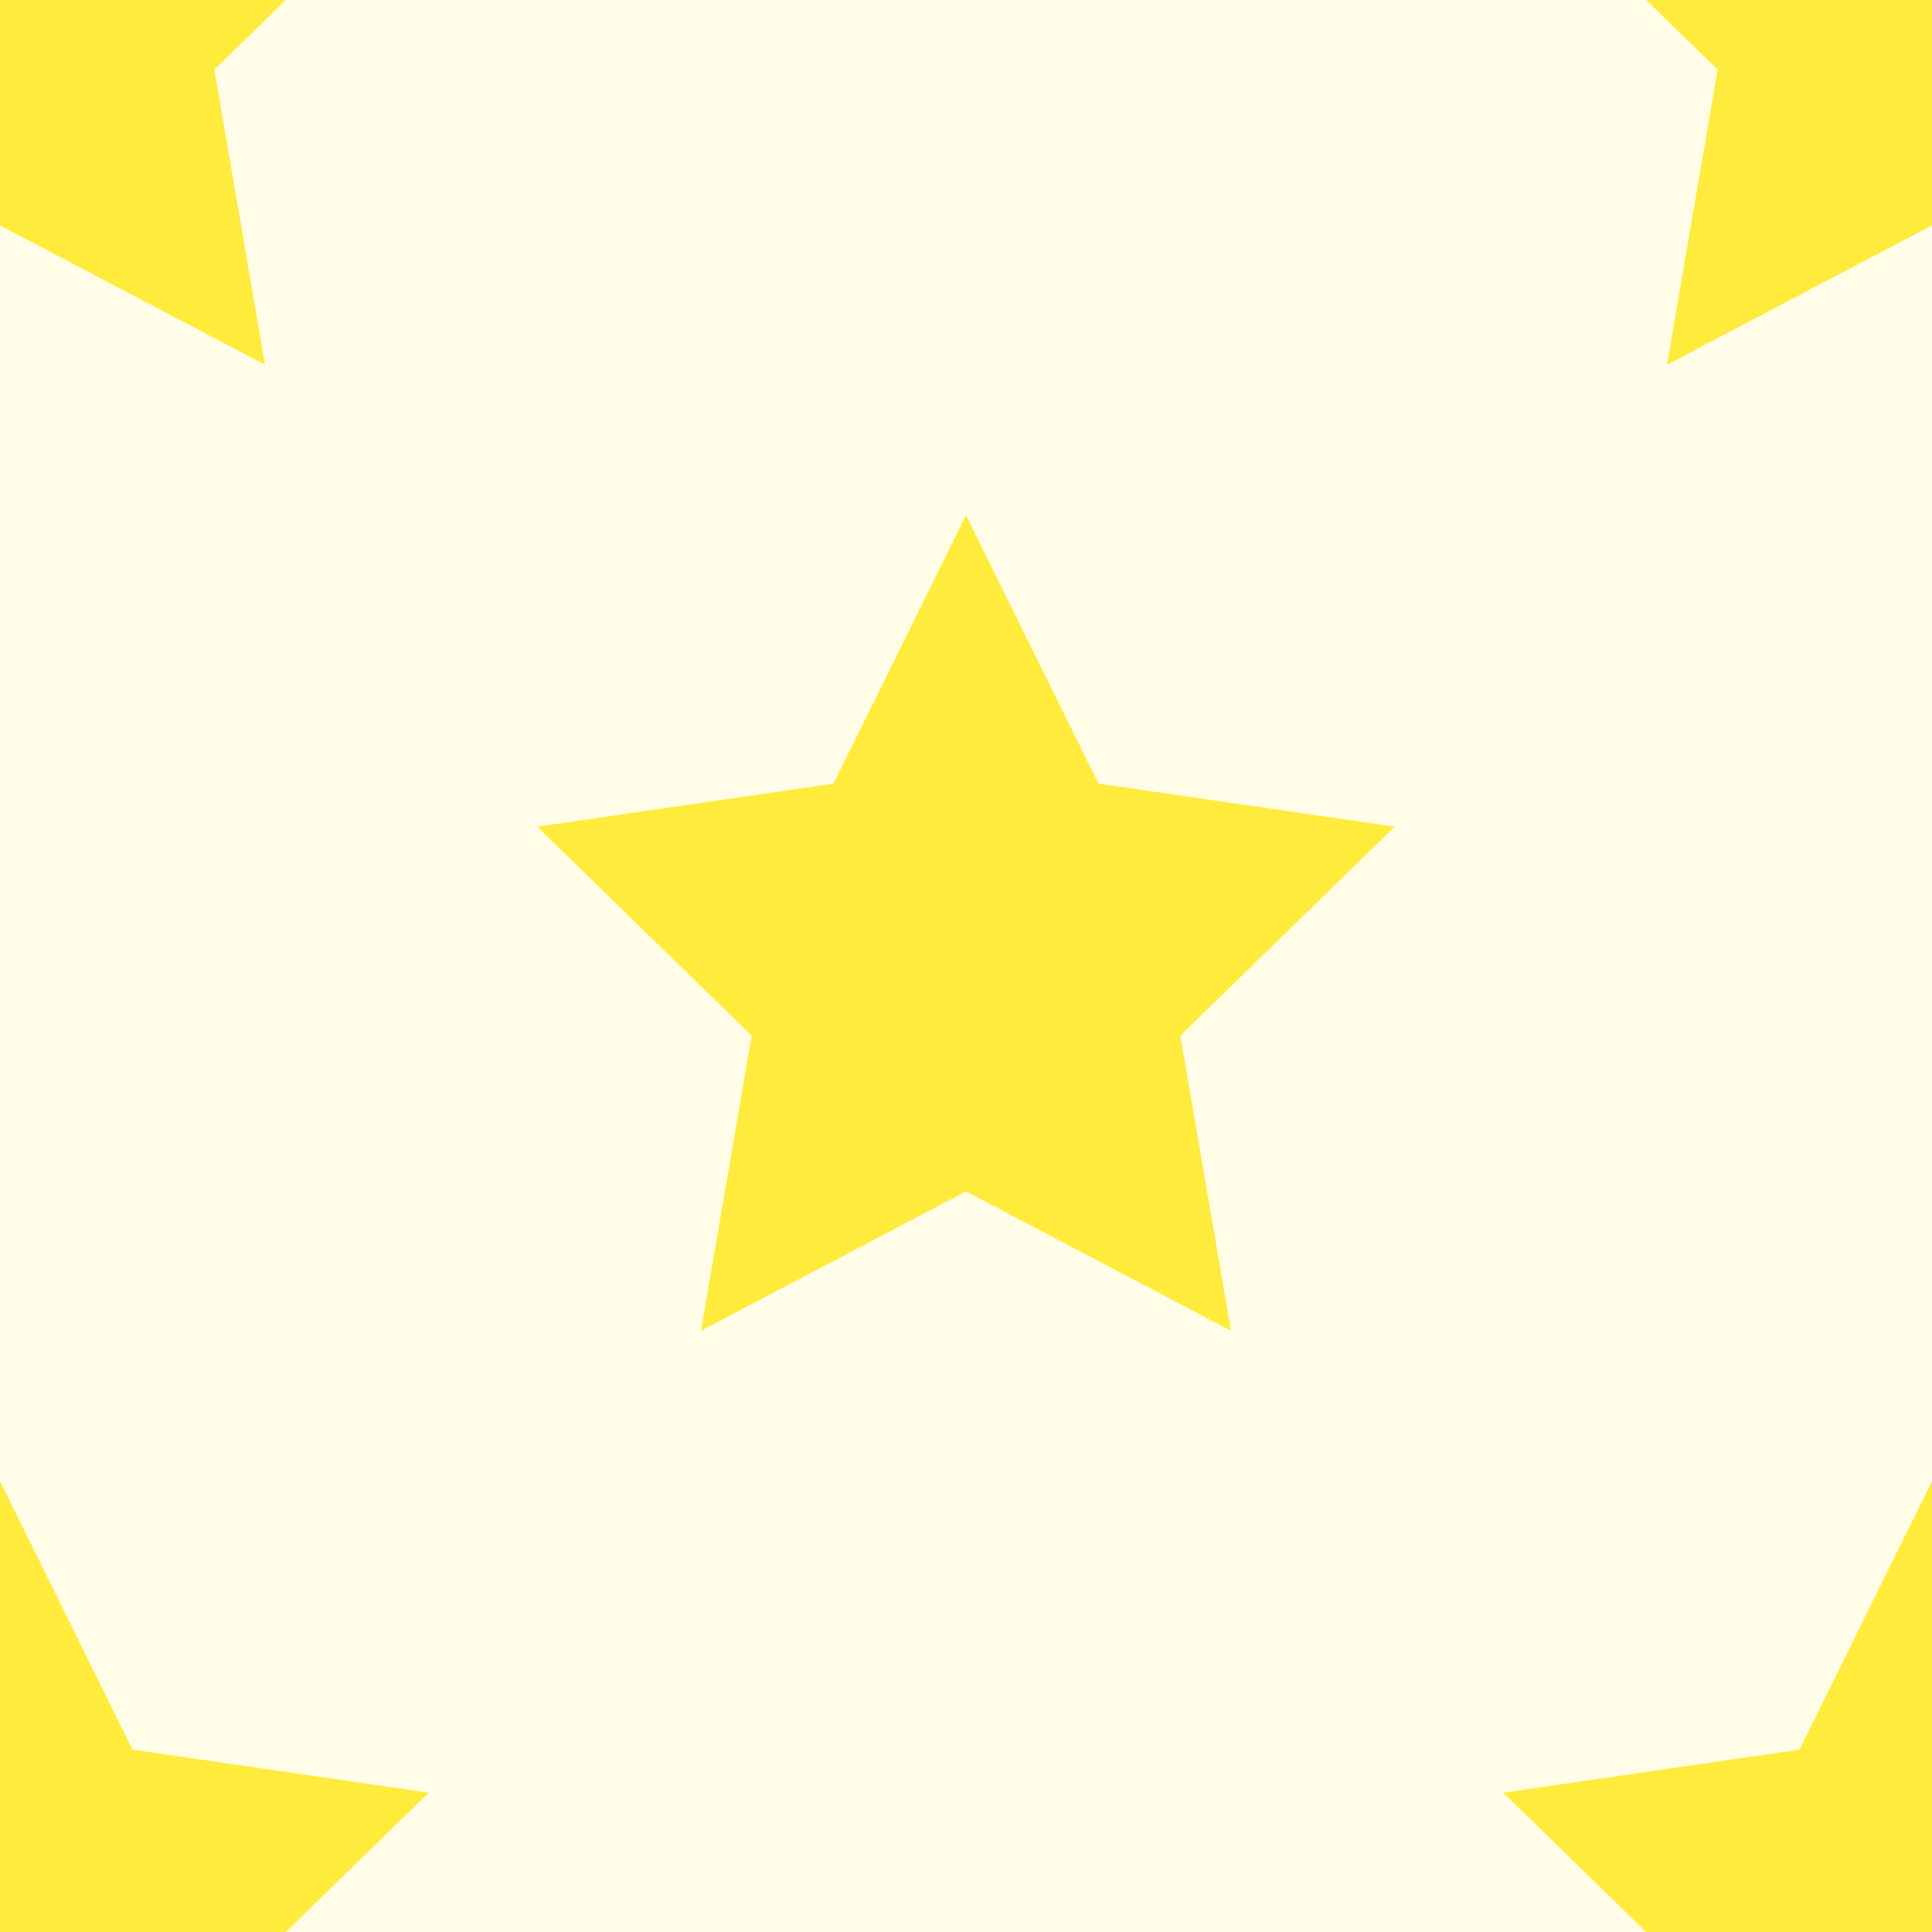
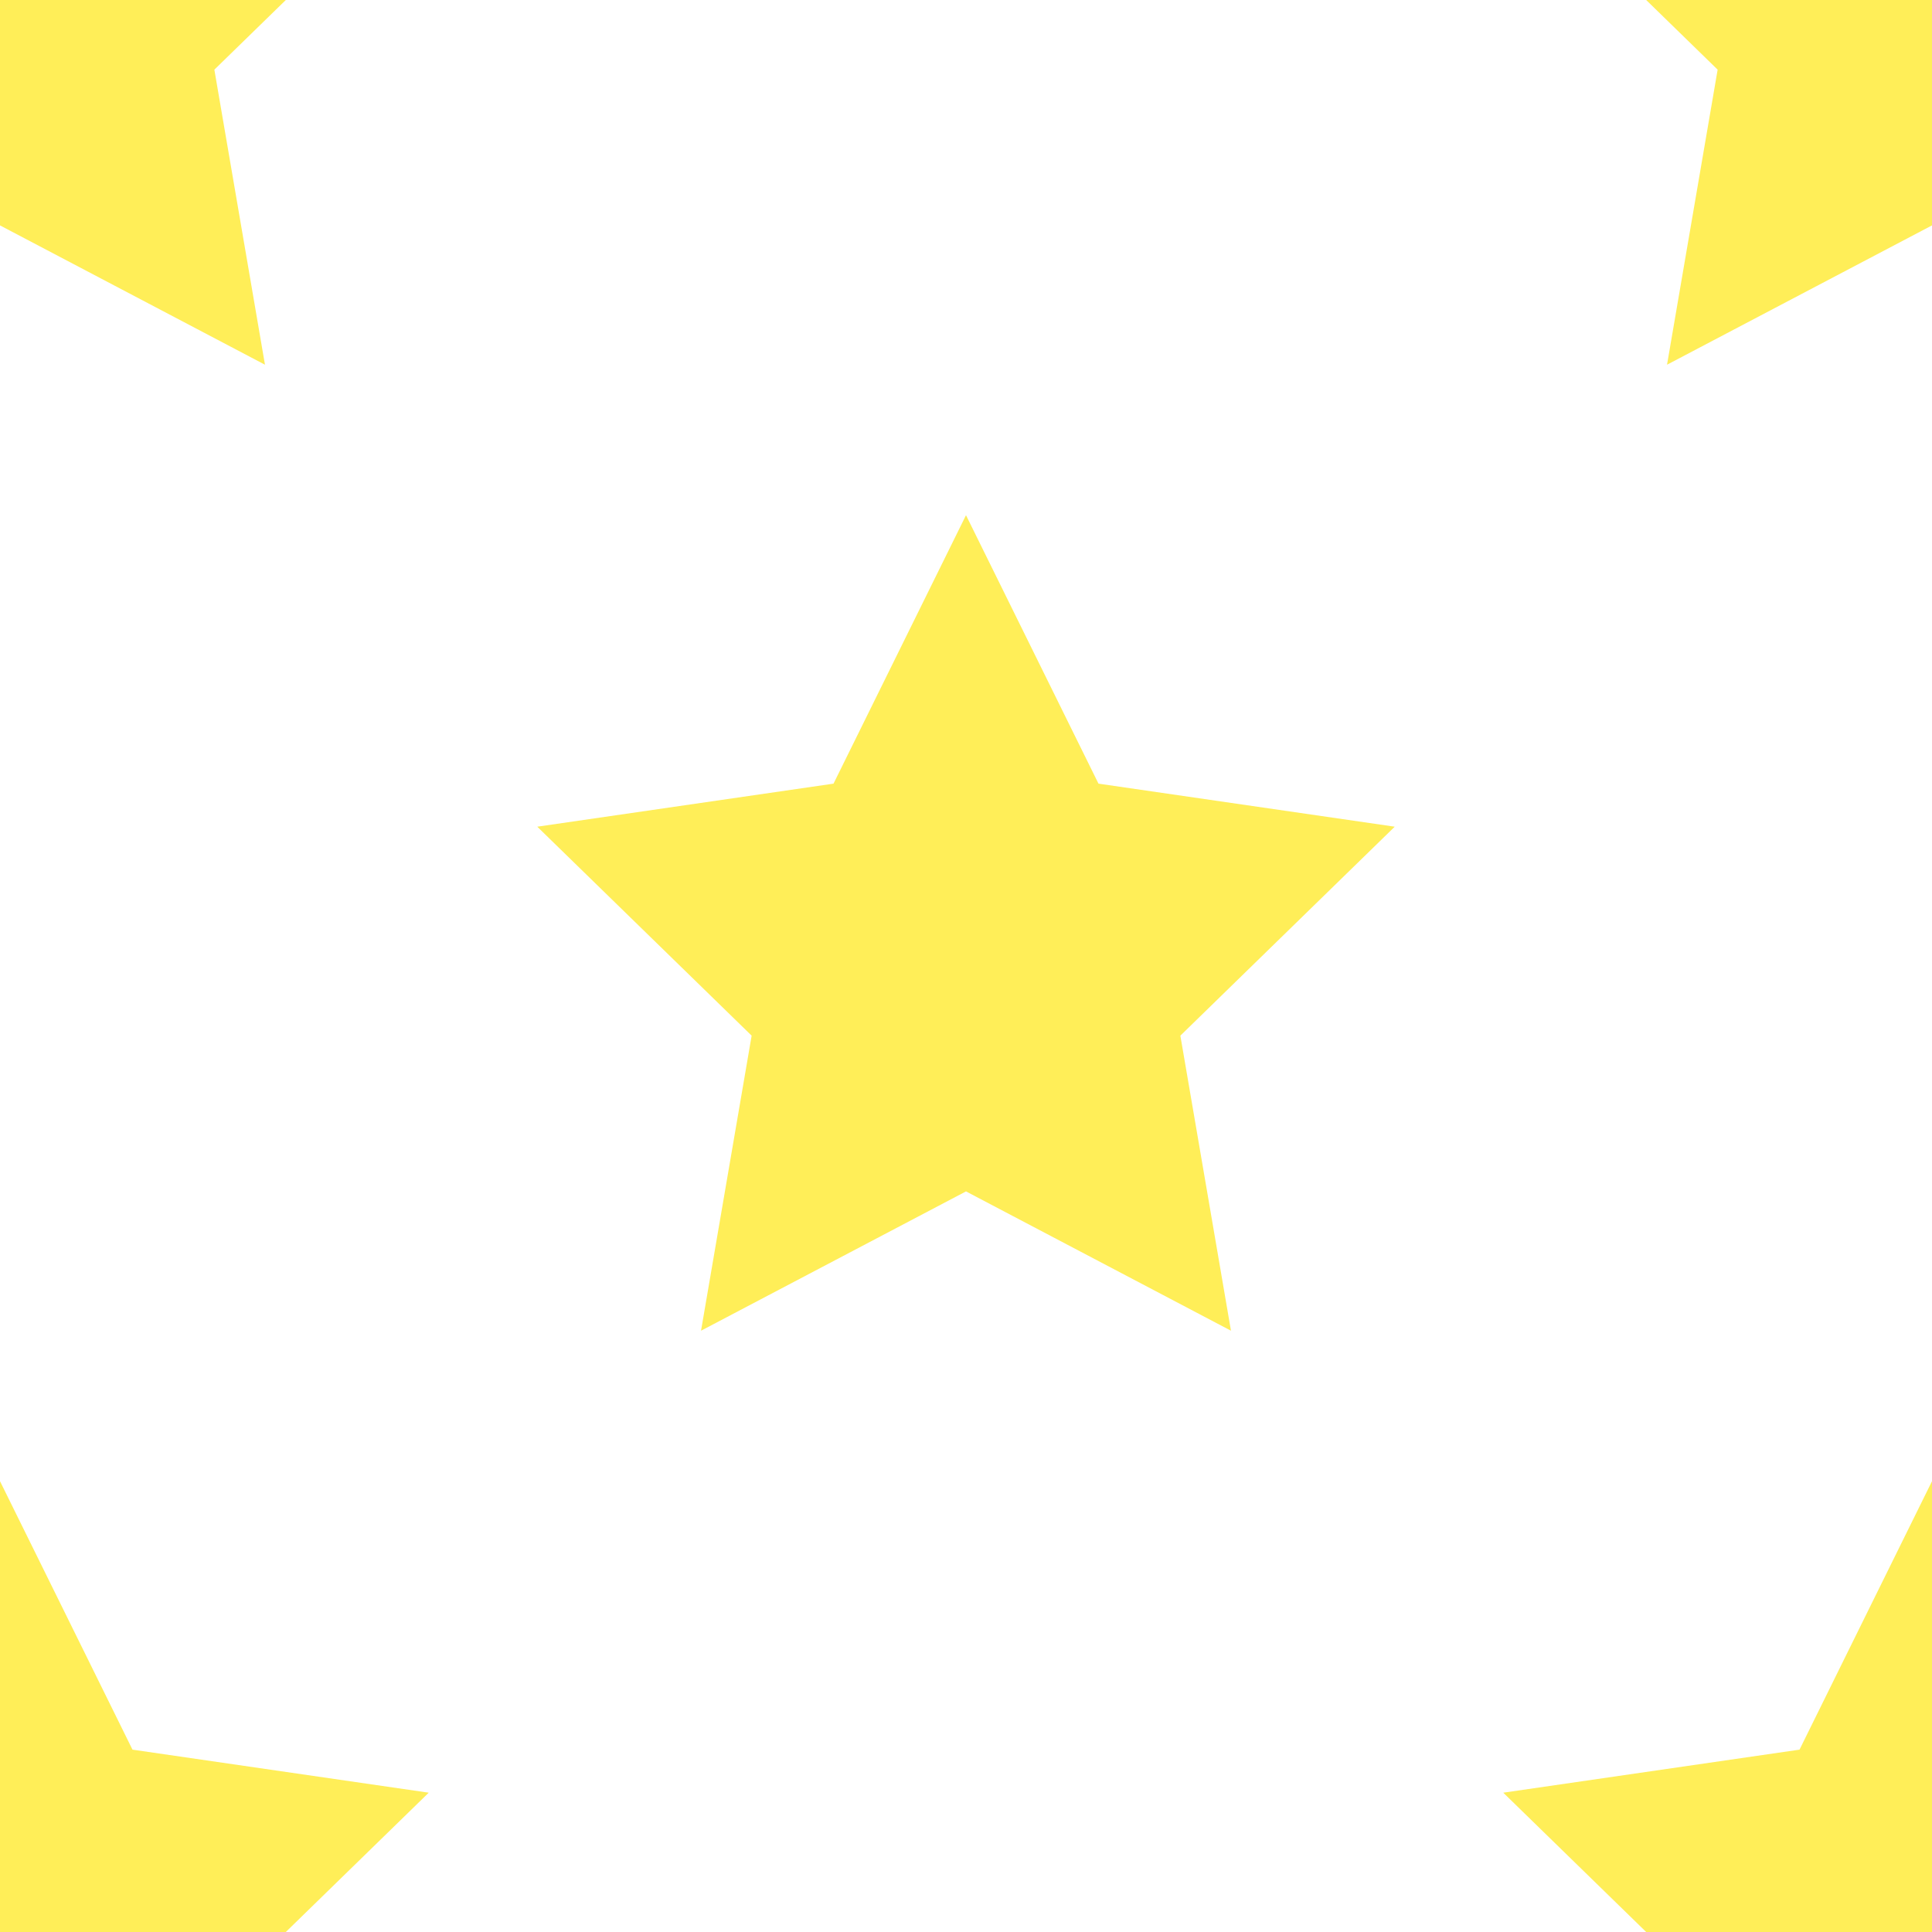
<svg xmlns="http://www.w3.org/2000/svg" width="150px" height="150px" viewBox="0 0 150 150" version="1.1">
  <g id="star.url" stroke="none" stroke-width="1" fill="none" fill-rule="evenodd">
-     <rect fill="#FFFDE7" x="0" y="0" width="150" height="150" />
-     <polygon id="Star" fill="#FFEB3B" fill-rule="nonzero" points="75 92.5 54.428 103.316 58.357 80.408 41.713 64.184 64.714 60.842 75 40 85.286 60.842 108.287 64.184 91.643 80.408 95.572 103.316" />
-     <polygon id="Star" fill="#FFEB3B" fill-rule="nonzero" points="150 167.5 129.428 178.316 133.357 155.408 116.713 139.184 139.714 135.842 150 115 160.286 135.842 183.287 139.184 166.643 155.408 170.572 178.316" />
-     <polygon id="Star" fill="#FFEB3B" fill-rule="nonzero" points="0 167.5 -20.572 178.316 -16.643 155.408 -33.287 139.184 -10.286 135.842 -7.10542736e-15 115 10.286 135.842 33.287 139.184 16.643 155.408 20.572 178.316" />
-     <polygon id="Star" fill="#FFEB3B" fill-rule="nonzero" points="0 17.5 -20.572 28.316 -16.643 5.408 -33.287 -10.816 -10.286 -14.158 -7.10542736e-15 -35 10.286 -14.158 33.287 -10.816 16.643 5.408 20.572 28.316" />
-     <polygon id="Star" fill="#FFEB3B" fill-rule="nonzero" points="150 17.5 129.428 28.316 133.357 5.408 116.713 -10.816 139.714 -14.158 150 -35 160.286 -14.158 183.287 -10.816 166.643 5.408 170.572 28.316" />
+     <rect fill="#FFFFFF" x="0" y="0" width="150" height="150" />
+     <polygon id="Star" fill="#FFEE58" fill-rule="nonzero" points="75 92.5 54.428 103.316 58.357 80.408 41.713 64.184 64.714 60.842 75 40 85.286 60.842 108.287 64.184 91.643 80.408 95.572 103.316" />
+     <polygon id="Star" fill="#FFEE58" fill-rule="nonzero" points="150 167.5 129.428 178.316 133.357 155.408 116.713 139.184 139.714 135.842 150 115 160.286 135.842 183.287 139.184 166.643 155.408 170.572 178.316" />
+     <polygon id="Star" fill="#FFEE58" fill-rule="nonzero" points="0 167.5 -20.572 178.316 -16.643 155.408 -33.287 139.184 -10.286 135.842 -7.10542736e-15 115 10.286 135.842 33.287 139.184 16.643 155.408 20.572 178.316" />
+     <polygon id="Star" fill="#FFEE58" fill-rule="nonzero" points="0 17.5 -20.572 28.316 -16.643 5.408 -33.287 -10.816 -10.286 -14.158 -7.10542736e-15 -35 10.286 -14.158 33.287 -10.816 16.643 5.408 20.572 28.316" />
+     <polygon id="Star" fill="#FFEE58" fill-rule="nonzero" points="150 17.5 129.428 28.316 133.357 5.408 116.713 -10.816 139.714 -14.158 150 -35 160.286 -14.158 183.287 -10.816 166.643 5.408 170.572 28.316" />
  </g>
</svg>
